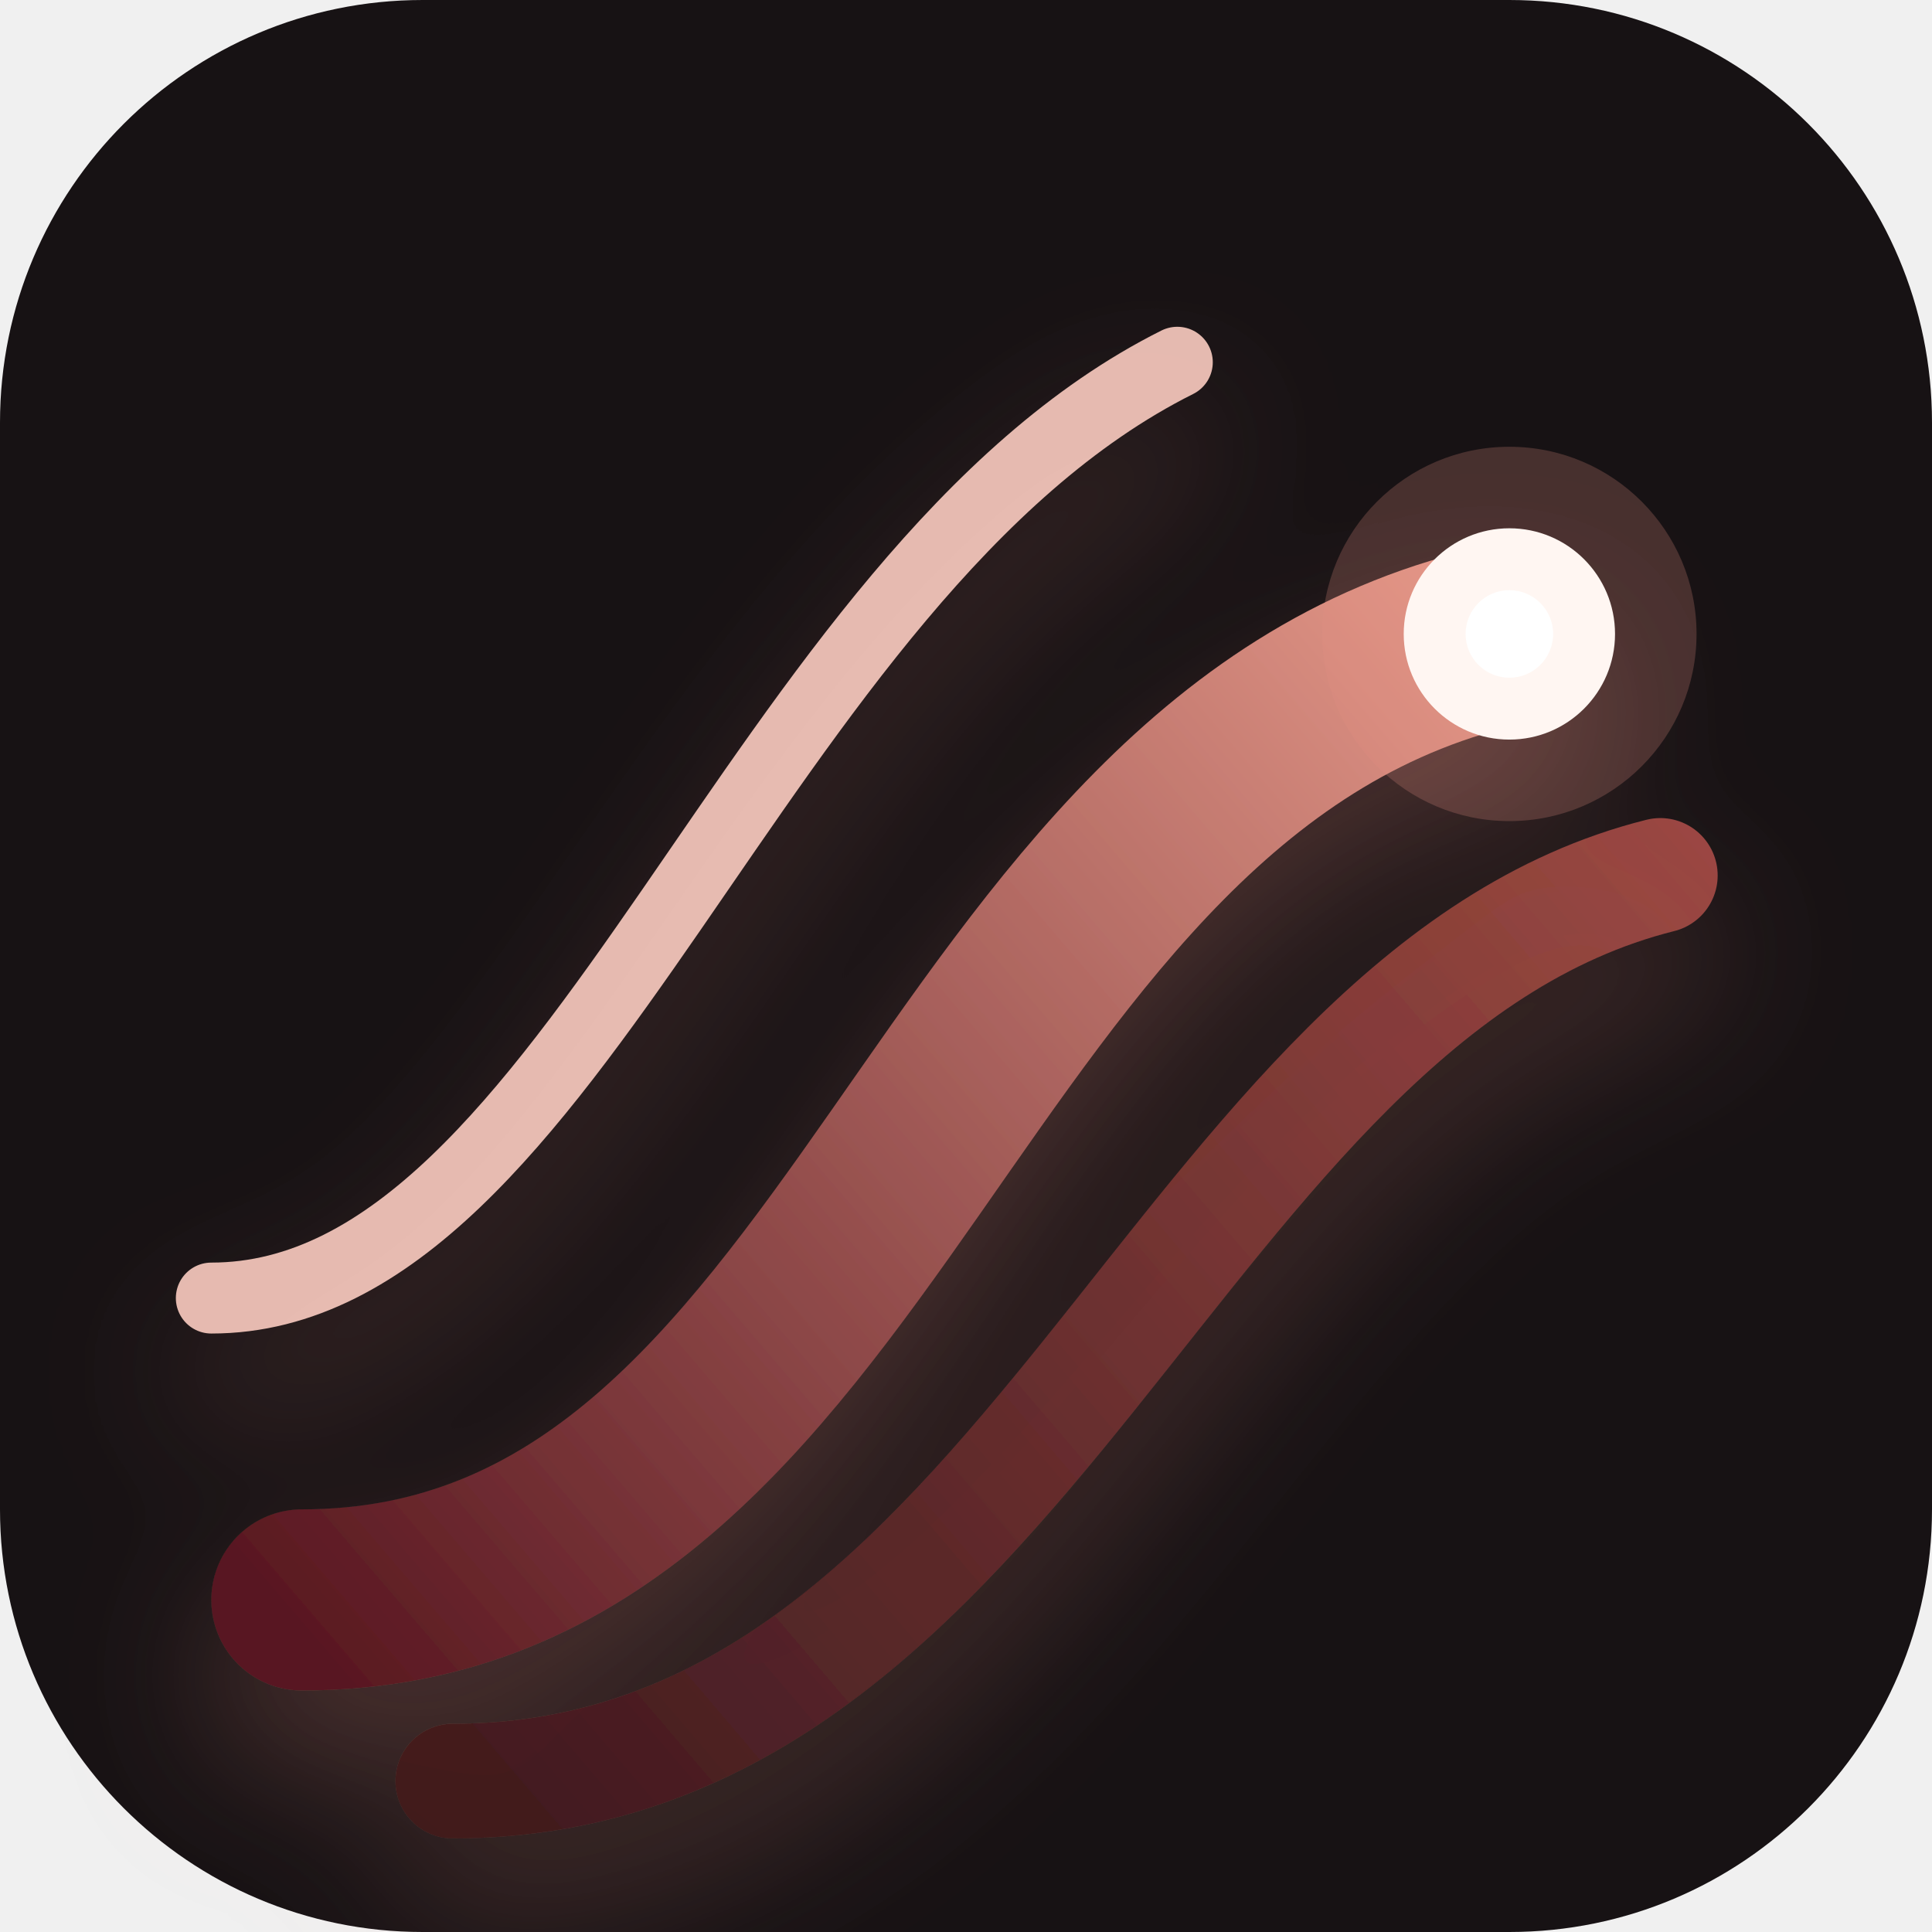
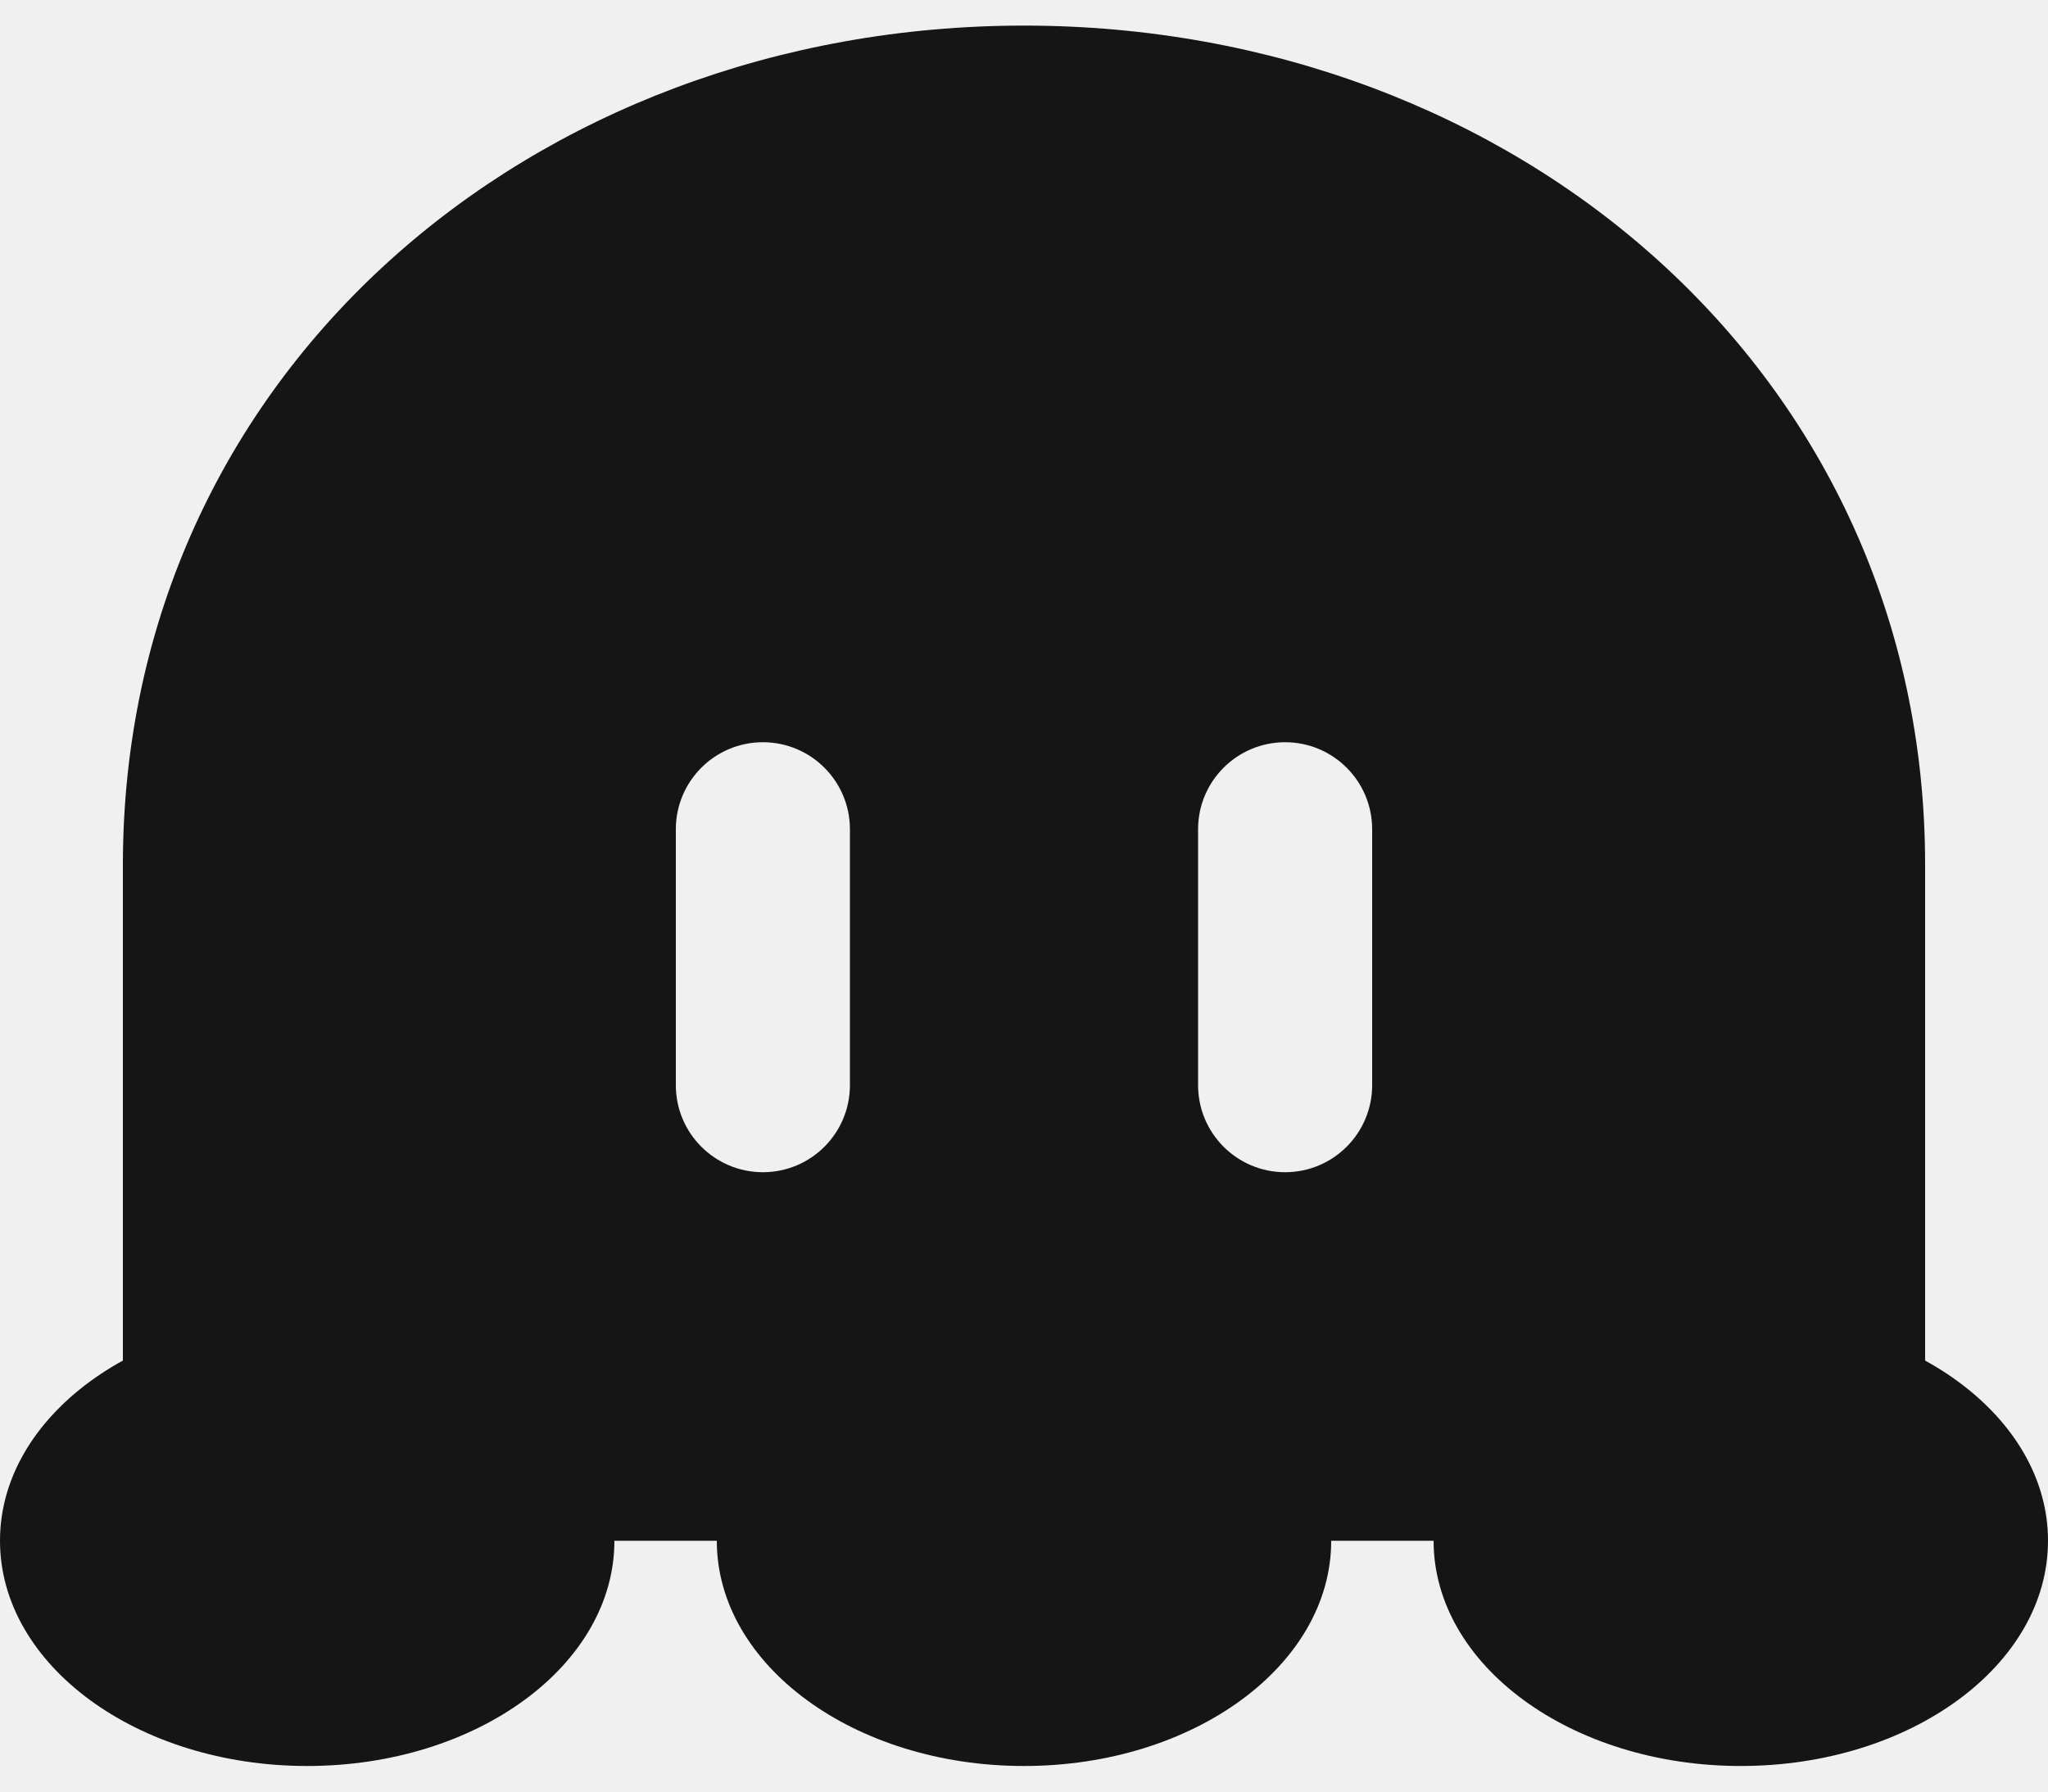
- <svg xmlns="http://www.w3.org/2000/svg" width="64" height="64" viewBox="0 0 64 64" fill="none">
-   <defs>
-     <linearGradient id="favicon-flow-main" x1="10" y1="54" x2="52" y2="18" gradientUnits="userSpaceOnUse">
-       <stop offset="0" stop-color="#591821" />
-       <stop offset="1" stop-color="#EDA08F" />
-     </linearGradient>
-     <linearGradient id="favicon-flow-secondary" x1="16" y1="60" x2="57" y2="25" gradientUnits="userSpaceOnUse">
-       <stop offset="0" stop-color="#3E1218" />
-       <stop offset="1" stop-color="#AF514A" />
-     </linearGradient>
-     <filter id="favicon-glow" x="-20%" y="-20%" width="140%" height="140%">
-       <feDropShadow dx="0" dy="2.5" stdDeviation="2.5" flood-color="#E38D82" flood-opacity="0.26" />
-     </filter>
-   </defs>
-   <rect width="64" height="64" rx="14" fill="#171214" />
-   <g stroke-linecap="round" stroke-linejoin="round" filter="url(#favicon-glow)">
-     <path d="M 7 43 C 19 43 25 19 39 12" stroke="#F6C9BD" stroke-width="2.35" opacity="0.92" />
-     <path d="M 10 53 C 29 53 31 25 50 21" stroke="url(#favicon-flow-main)" stroke-width="6" />
-     <path d="M 15 59 C 34 59 39 33 55 29" stroke="url(#favicon-flow-secondary)" stroke-width="3.8" opacity="0.88" />
-   </g>
-   <g transform="translate(50 21)">
-     <circle cx="0" cy="0" r="6.2" fill="#E38D82" opacity="0.24" />
-     <circle cx="0" cy="0" r="3.5" fill="#FFF6F2" />
-     <circle cx="0" cy="0" r="1.45" fill="#FFFFFF" />
+ <svg xmlns="http://www.w3.org/2000/svg" width="64" height="56" viewBox="0 0 100 87">
+   <style>@media (prefers-color-scheme: dark) { .mark { fill: #ededed; } }</style>
+   <mask id="flopha-eyes">
+     <rect width="100" height="87" fill="#fff" />
+     <rect x="33" y="36" width="8.5" height="21" rx="4.25" fill="#000" />
+     <rect x="58.5" y="36" width="8.5" height="21" rx="4.25" fill="#000" />
+   </mask>
+   <g class="mark" fill="#151515" mask="url(#flopha-eyes)">
+     <path d="M6 75V42C6 18 26 1 50 1s44 17 44 41v33z" />
+     <ellipse cx="15" cy="75" rx="15" ry="11" />
+     <ellipse cx="50" cy="75" rx="15" ry="11" />
+     <ellipse cx="85" cy="75" rx="15" ry="11" />
  </g>
</svg>
